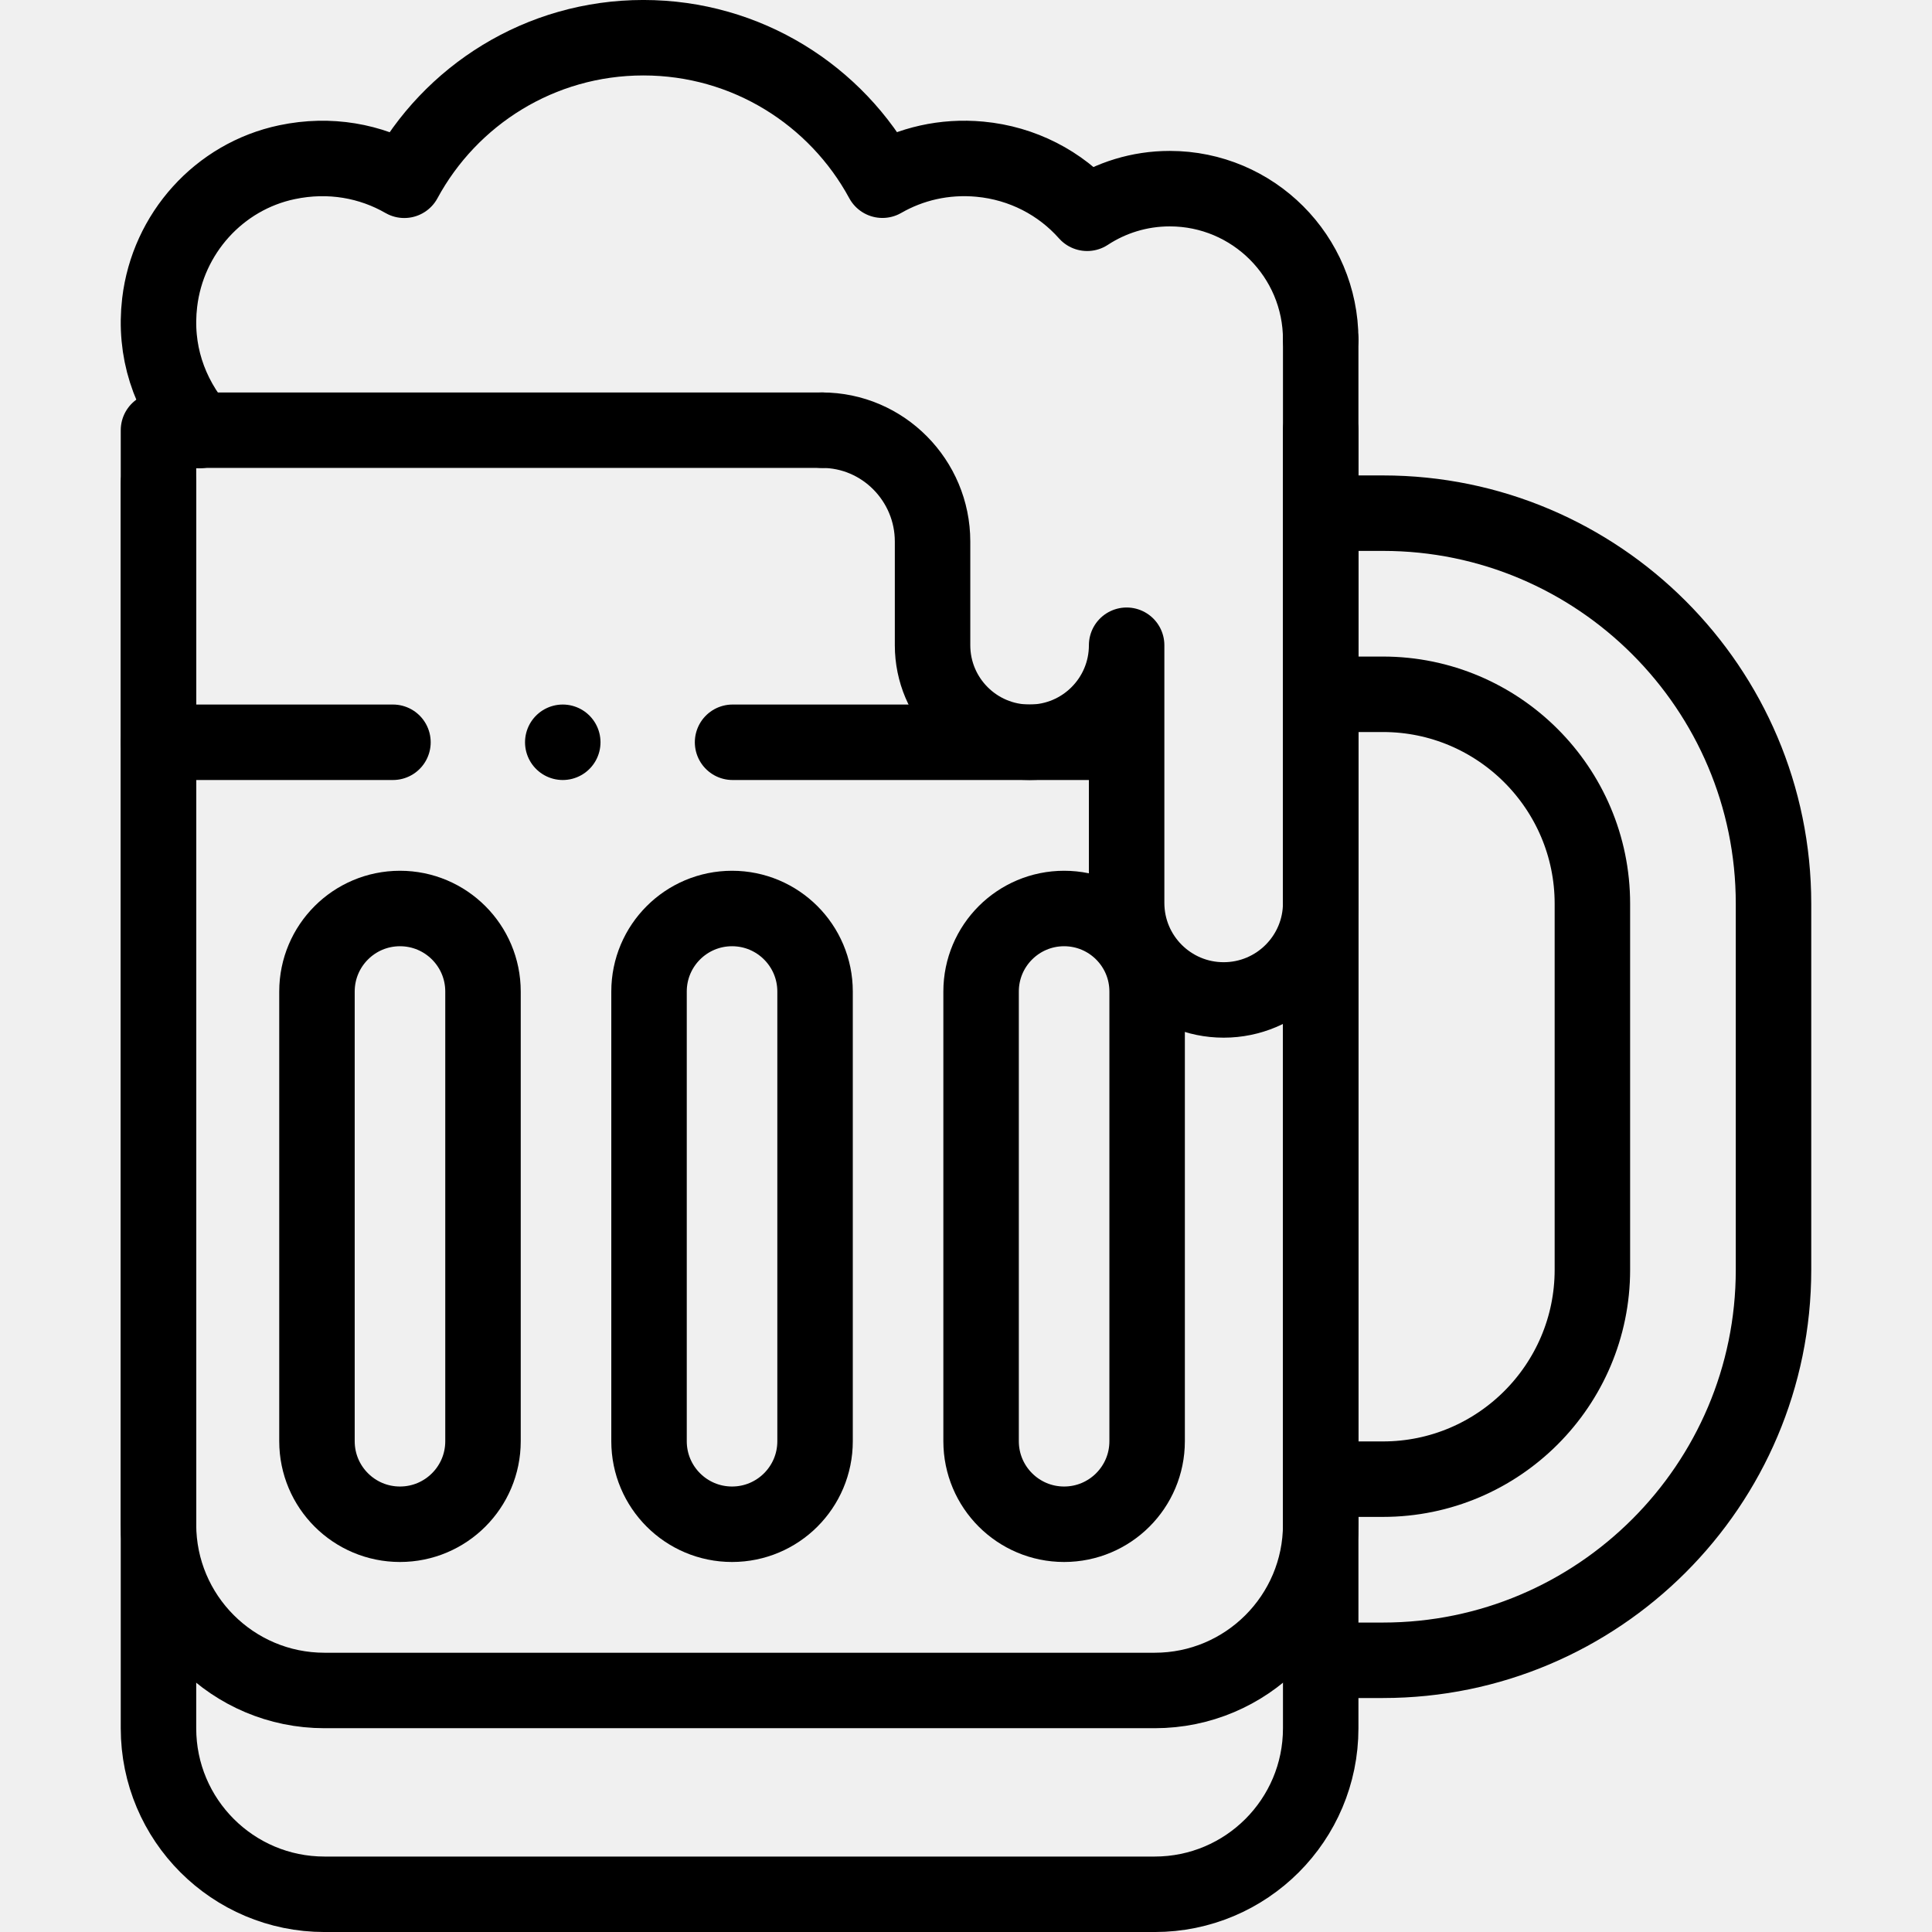
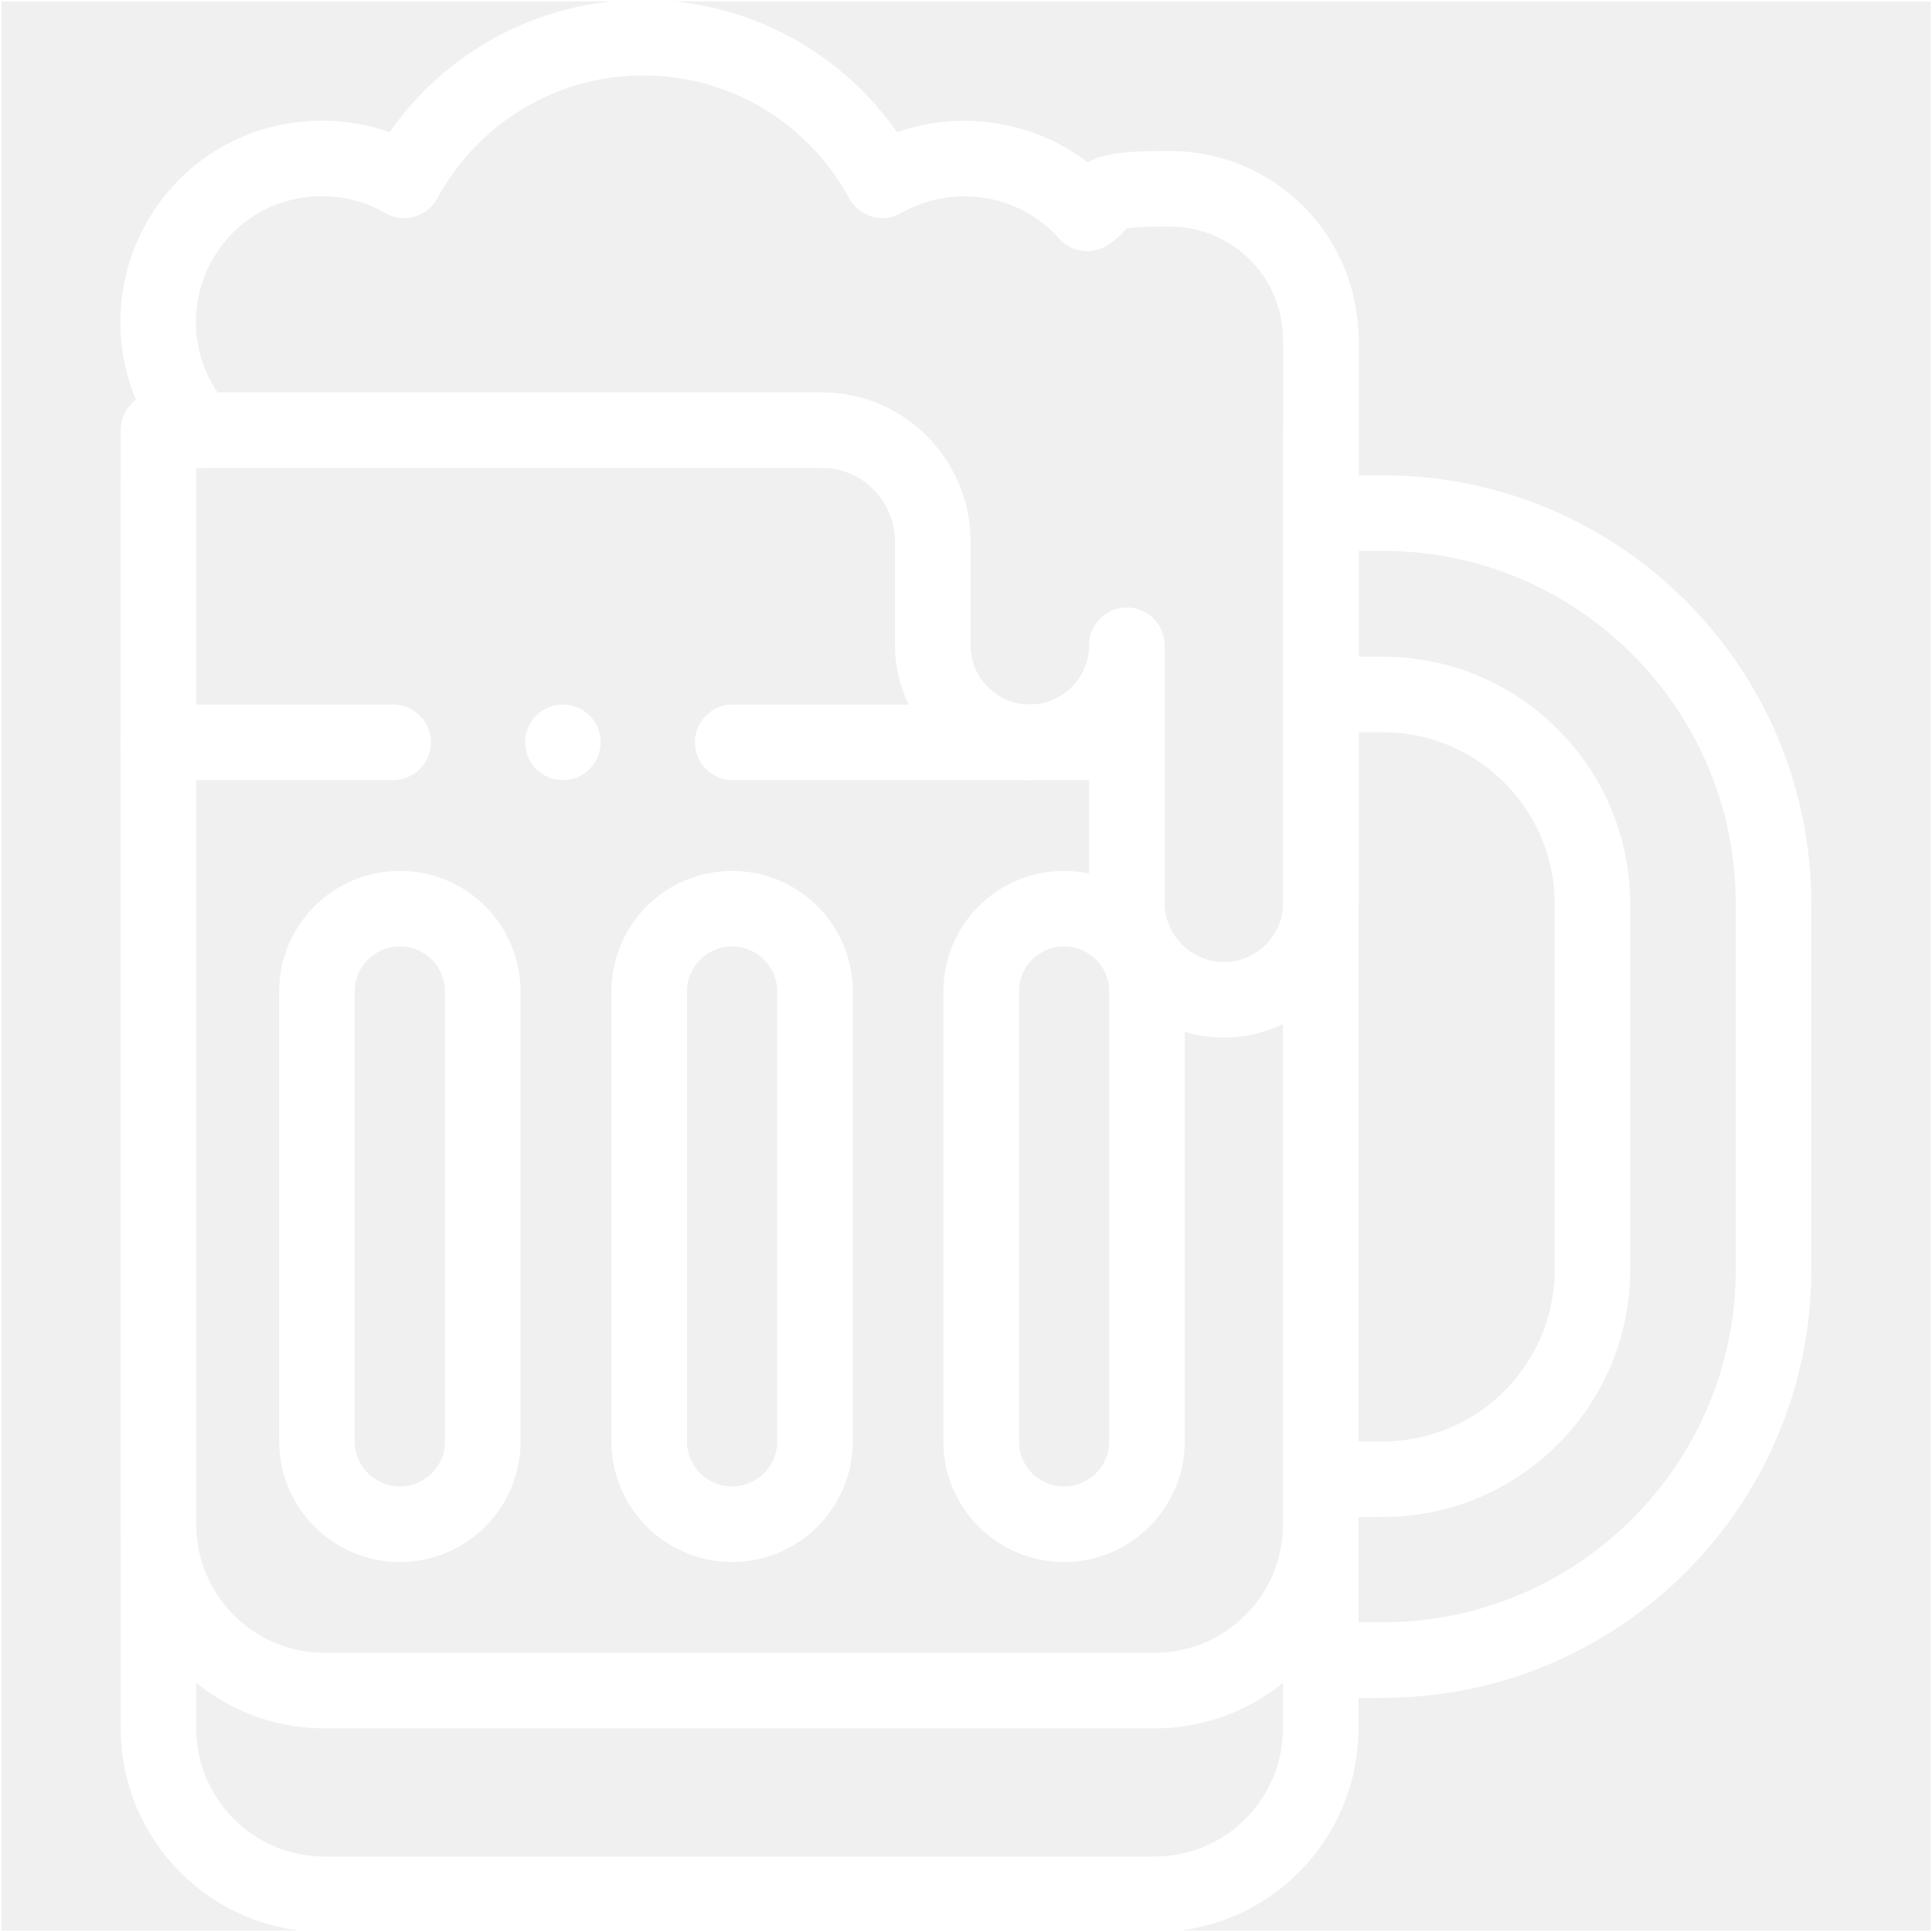
- <svg xmlns="http://www.w3.org/2000/svg" version="1.1" id="svg489" xml:space="preserve" width="682.667" height="682.667" viewBox="0 0 682.667 682.667">
-   <defs id="defs493">
-     <clipPath clipPathUnits="userSpaceOnUse" id="clipPath503">
-       <path d="M 0,512 H 512 V 0 H 0 Z" id="path501" />
+ <svg xmlns="http://www.w3.org/2000/svg" id="svg489" version="1.1" viewBox="0 0 682.7 682.7">
+   <defs>
+     <style>
+       .cls-1 {
+         stroke-miterlimit: 10;
+       }
+ 
+       .cls-1, .cls-2 {
+         fill: none;
+         stroke: #fff;
+       }
+ 
+       .cls-3 {
+         clip-path: url(#clippath);
+       }
+ 
+       .cls-2 {
+         stroke-linecap: round;
+         stroke-linejoin: round;
+         stroke-width: 26.7px;
+       }
+     </style>
+     <clipPath id="clippath">
+       <rect class="cls-1" width="682.7" height="682.7" />
    </clipPath>
  </defs>
-   <g id="g495" transform="matrix(1.333333,0,0,-1.333333,0,682.6667)">
+   <g id="g495">
    <g id="g497">
-       <g id="g499" clip-path="url(#clipPath503)">
-         <g id="g505" transform="translate(350,120.0059)">
-           <path d="M 0,0 H 16.5 C 47.103,0 72,24.897 72,55.5 v 97 C 72,183.103 47.103,208 16.5,208 H 0" style="fill:none;stroke:#000000;stroke-width:20;stroke-linecap:round;stroke-linejoin:round;stroke-miterlimit:10;stroke-dasharray:none;stroke-opacity:1" id="path507" />
+       <g>
+         <g class="cls-3">
+           <g id="g499">
+             <g id="g505">
+               <path id="path507" class="cls-2" d="M466.7,522.7h22c40.8,0,74-33.2,74-74v-129.3c0-40.8-33.2-74-74-74h-22" />
+             </g>
+             <g id="g509">
+               <path id="path511" class="cls-2" d="M466.7,181.3h22c76.1,0,138,61.9,138,138v129.3c0,76.1-61.9,138-138,138h-22" />
+             </g>
+             <g id="g513">
+               <path id="path515" class="cls-2" d="M466.7,152v458.7c0,32.4-26.3,58.7-58.7,58.7H114.7c-32.4,0-58.7-26.3-58.7-58.7V152h234.5" />
+             </g>
+             <g id="g517">
+               <path id="path519" class="cls-2" d="M466.7,170.7v368c0,32.4-26.3,58.7-58.7,58.7H114.7c-32.4,0-58.7-26.3-58.7-58.7V170.7" />
+             </g>
+             <g id="g521">
+               <path id="path523" class="cls-2" d="M138.9,262.3H56" />
+             </g>
+             <g id="g525">
+               <path id="path527" class="cls-2" d="M394.7,262.3h-135.8" />
+             </g>
+             <g id="g529">
+               <path id="path531" class="cls-2" d="M141.3,538.6h0c-16.2,0-29.3-13.1-29.3-29.3v-158.9c0-16.2,13.1-29.3,29.3-29.3h0c16.2,0,29.3,13.1,29.3,29.3v158.9c0,16.2-13.1,29.3-29.3,29.3Z" />
+             </g>
+             <g id="g533">
+               <path id="path535" class="cls-2" d="M258.7,538.6h0c-16.2,0-29.3-13.1-29.3-29.3v-158.9c0-16.2,13.1-29.3,29.3-29.3h0c16.2,0,29.3,13.1,29.3,29.3v158.9c0,16.2-13.1,29.3-29.3,29.3Z" />
+             </g>
+             <g id="g537">
+               <path id="path539" class="cls-2" d="M376,538.6h0c-16.2,0-29.3-13.1-29.3-29.3v-158.9c0-16.2,13.1-29.3,29.3-29.3h0c16.2,0,29.3,13.1,29.3,29.3v158.9c0,16.2-13.1,29.3-29.3,29.3Z" />
+             </g>
+             <g id="g541">
+               <path id="path543" class="cls-2" d="M466.7,120c0-29.5-23.9-53.3-53.3-53.3s-20.8,3.2-29.2,8.7c-9.5-10.7-22.8-17.7-37.9-19.1-12.6-1.2-24.5,1.7-34.5,7.4-16.2-30-48-50.4-84.5-50.4s-68.2,20.4-84.5,50.4c-11.8-6.8-26.3-9.6-41.5-6.4-24,5.1-42.1,25.2-45,49.6-2,16.9,3.2,32.5,14,45.2" />
+             </g>
+             <g id="g545">
+               <path id="path547" class="cls-2" d="M290.5,152c21.6,0,39.1,17.8,39.1,39.3v36.7c0,18.9,15.4,34.3,34.3,34.3s34.3-15.4,34.3-34.3v91c0,18.9,15.4,34.3,34.3,34.3h0c18.9,0,34.3-15.4,34.3-34.3V120" />
+             </g>
+             <g id="g549">
+               <path id="path551" class="cls-2" d="M198.9,262.3h0" />
+             </g>
+           </g>
        </g>
-         <g id="g509" transform="translate(350,376.0059)">
-           <path d="M 0,0 H 16.5 C 73.57,0 120,-46.43 120,-103.5 v -97 C 120,-257.57 73.57,-304 16.5,-304 H 0" style="fill:none;stroke:#000000;stroke-width:20;stroke-linecap:round;stroke-linejoin:round;stroke-miterlimit:10;stroke-dasharray:none;stroke-opacity:1" id="path511" />
-         </g>
-         <g id="g513" transform="translate(350,397.9941)">
-           <path d="m 0,0 v -344 c 0,-24.301 -19.699,-44 -44,-44 h -220 c -24.301,0 -44,19.699 -44,44 V 0 h 175.846" style="fill:none;stroke:#000000;stroke-width:20;stroke-linecap:round;stroke-linejoin:round;stroke-miterlimit:10;stroke-dasharray:none;stroke-opacity:1" id="path515" />
-         </g>
-         <g id="g517" transform="translate(350,384.0059)">
-           <path d="m 0,0 v -276 c 0,-24.301 -19.699,-44 -44,-44 h -220 c -24.301,0 -44,19.699 -44,44 V 0" style="fill:none;stroke:#000000;stroke-width:20;stroke-linecap:round;stroke-linejoin:round;stroke-miterlimit:10;stroke-dasharray:none;stroke-opacity:1" id="path519" />
-         </g>
-         <g id="g521" transform="translate(104.1378,315.2903)">
-           <path d="M 0,0 H -62.138" style="fill:none;stroke:#000000;stroke-width:20;stroke-linecap:round;stroke-linejoin:round;stroke-miterlimit:10;stroke-dasharray:none;stroke-opacity:1" id="path523" />
-         </g>
-         <g id="g525" transform="translate(296,315.2903)">
-           <path d="M 0,0 H -101.862" style="fill:none;stroke:#000000;stroke-width:20;stroke-linecap:round;stroke-linejoin:round;stroke-miterlimit:10;stroke-dasharray:none;stroke-opacity:1" id="path527" />
-         </g>
-         <g id="g529" transform="translate(106,108.058)">
-           <path d="m 0,0 v 0 c -12.15,0 -22,9.85 -22,22 v 119.18 c 0,12.151 9.85,22 22,22 v 0 c 12.15,0 22,-9.849 22,-22 V 22 C 22,9.85 12.15,0 0,0 Z" style="fill:none;stroke:#000000;stroke-width:20;stroke-linecap:round;stroke-linejoin:round;stroke-miterlimit:10;stroke-dasharray:none;stroke-opacity:1" id="path531" />
-         </g>
-         <g id="g533" transform="translate(194,108.058)">
-           <path d="m 0,0 v 0 c -12.15,0 -22,9.85 -22,22 v 119.18 c 0,12.151 9.85,22 22,22 v 0 c 12.15,0 22,-9.849 22,-22 V 22 C 22,9.85 12.15,0 0,0 Z" style="fill:none;stroke:#000000;stroke-width:20;stroke-linecap:round;stroke-linejoin:round;stroke-miterlimit:10;stroke-dasharray:none;stroke-opacity:1" id="path535" />
-         </g>
-         <g id="g537" transform="translate(282,108.058)">
-           <path d="m 0,0 v 0 c -12.15,0 -22,9.85 -22,22 v 119.18 c 0,12.151 9.85,22 22,22 v 0 c 12.15,0 22,-9.849 22,-22 V 22 C 22,9.85 12.15,0 0,0 Z" style="fill:none;stroke:#000000;stroke-width:20;stroke-linecap:round;stroke-linejoin:round;stroke-miterlimit:10;stroke-dasharray:none;stroke-opacity:1" id="path539" />
-         </g>
-         <g id="g541" transform="translate(350,422.0059)">
-           <path d="m 0,0 c 0,22.091 -17.909,40 -40,40 -8.083,0 -15.6,-2.405 -21.891,-6.528 -7.108,8.017 -17.137,13.282 -28.417,14.337 -9.449,0.883 -18.347,-1.261 -25.839,-5.573 C -128.326,64.725 -152.128,80 -179.5,80 c -27.379,0 -51.186,-15.283 -63.362,-37.782 -8.871,5.106 -19.701,7.19 -31.096,4.79 -18.018,-3.794 -31.576,-18.913 -33.729,-37.2 -1.492,-12.679 2.398,-24.366 10.528,-33.916" style="fill:none;stroke:#000000;stroke-width:20;stroke-linecap:round;stroke-linejoin:round;stroke-miterlimit:10;stroke-dasharray:none;stroke-opacity:1" id="path543" />
-         </g>
-         <g id="g545" transform="translate(217.8457,397.9941)">
-           <path d="m 0,0 c 16.177,0 29.292,-13.323 29.292,-29.5 v -27.488 c 0,-14.203 11.513,-25.716 25.715,-25.716 14.203,0 25.716,11.514 25.716,25.716 v -68.285 c 0,-14.202 11.513,-25.715 25.715,-25.715 h 10e-4 c 14.202,0 25.715,11.513 25.715,25.715 V 24.012" style="fill:none;stroke:#000000;stroke-width:20;stroke-linecap:round;stroke-linejoin:round;stroke-miterlimit:10;stroke-dasharray:none;stroke-opacity:1" id="path547" />
-         </g>
-         <g id="g549" transform="translate(149.1378,315.2903)">
-           <path d="M 0,0 V 0" style="fill:none;stroke:#000000;stroke-width:20;stroke-linecap:round;stroke-linejoin:round;stroke-miterlimit:10;stroke-dasharray:none;stroke-opacity:1" id="path551" />
-         </g>
+         <rect class="cls-1" width="682.7" height="682.7" />
      </g>
    </g>
  </g>
</svg>
